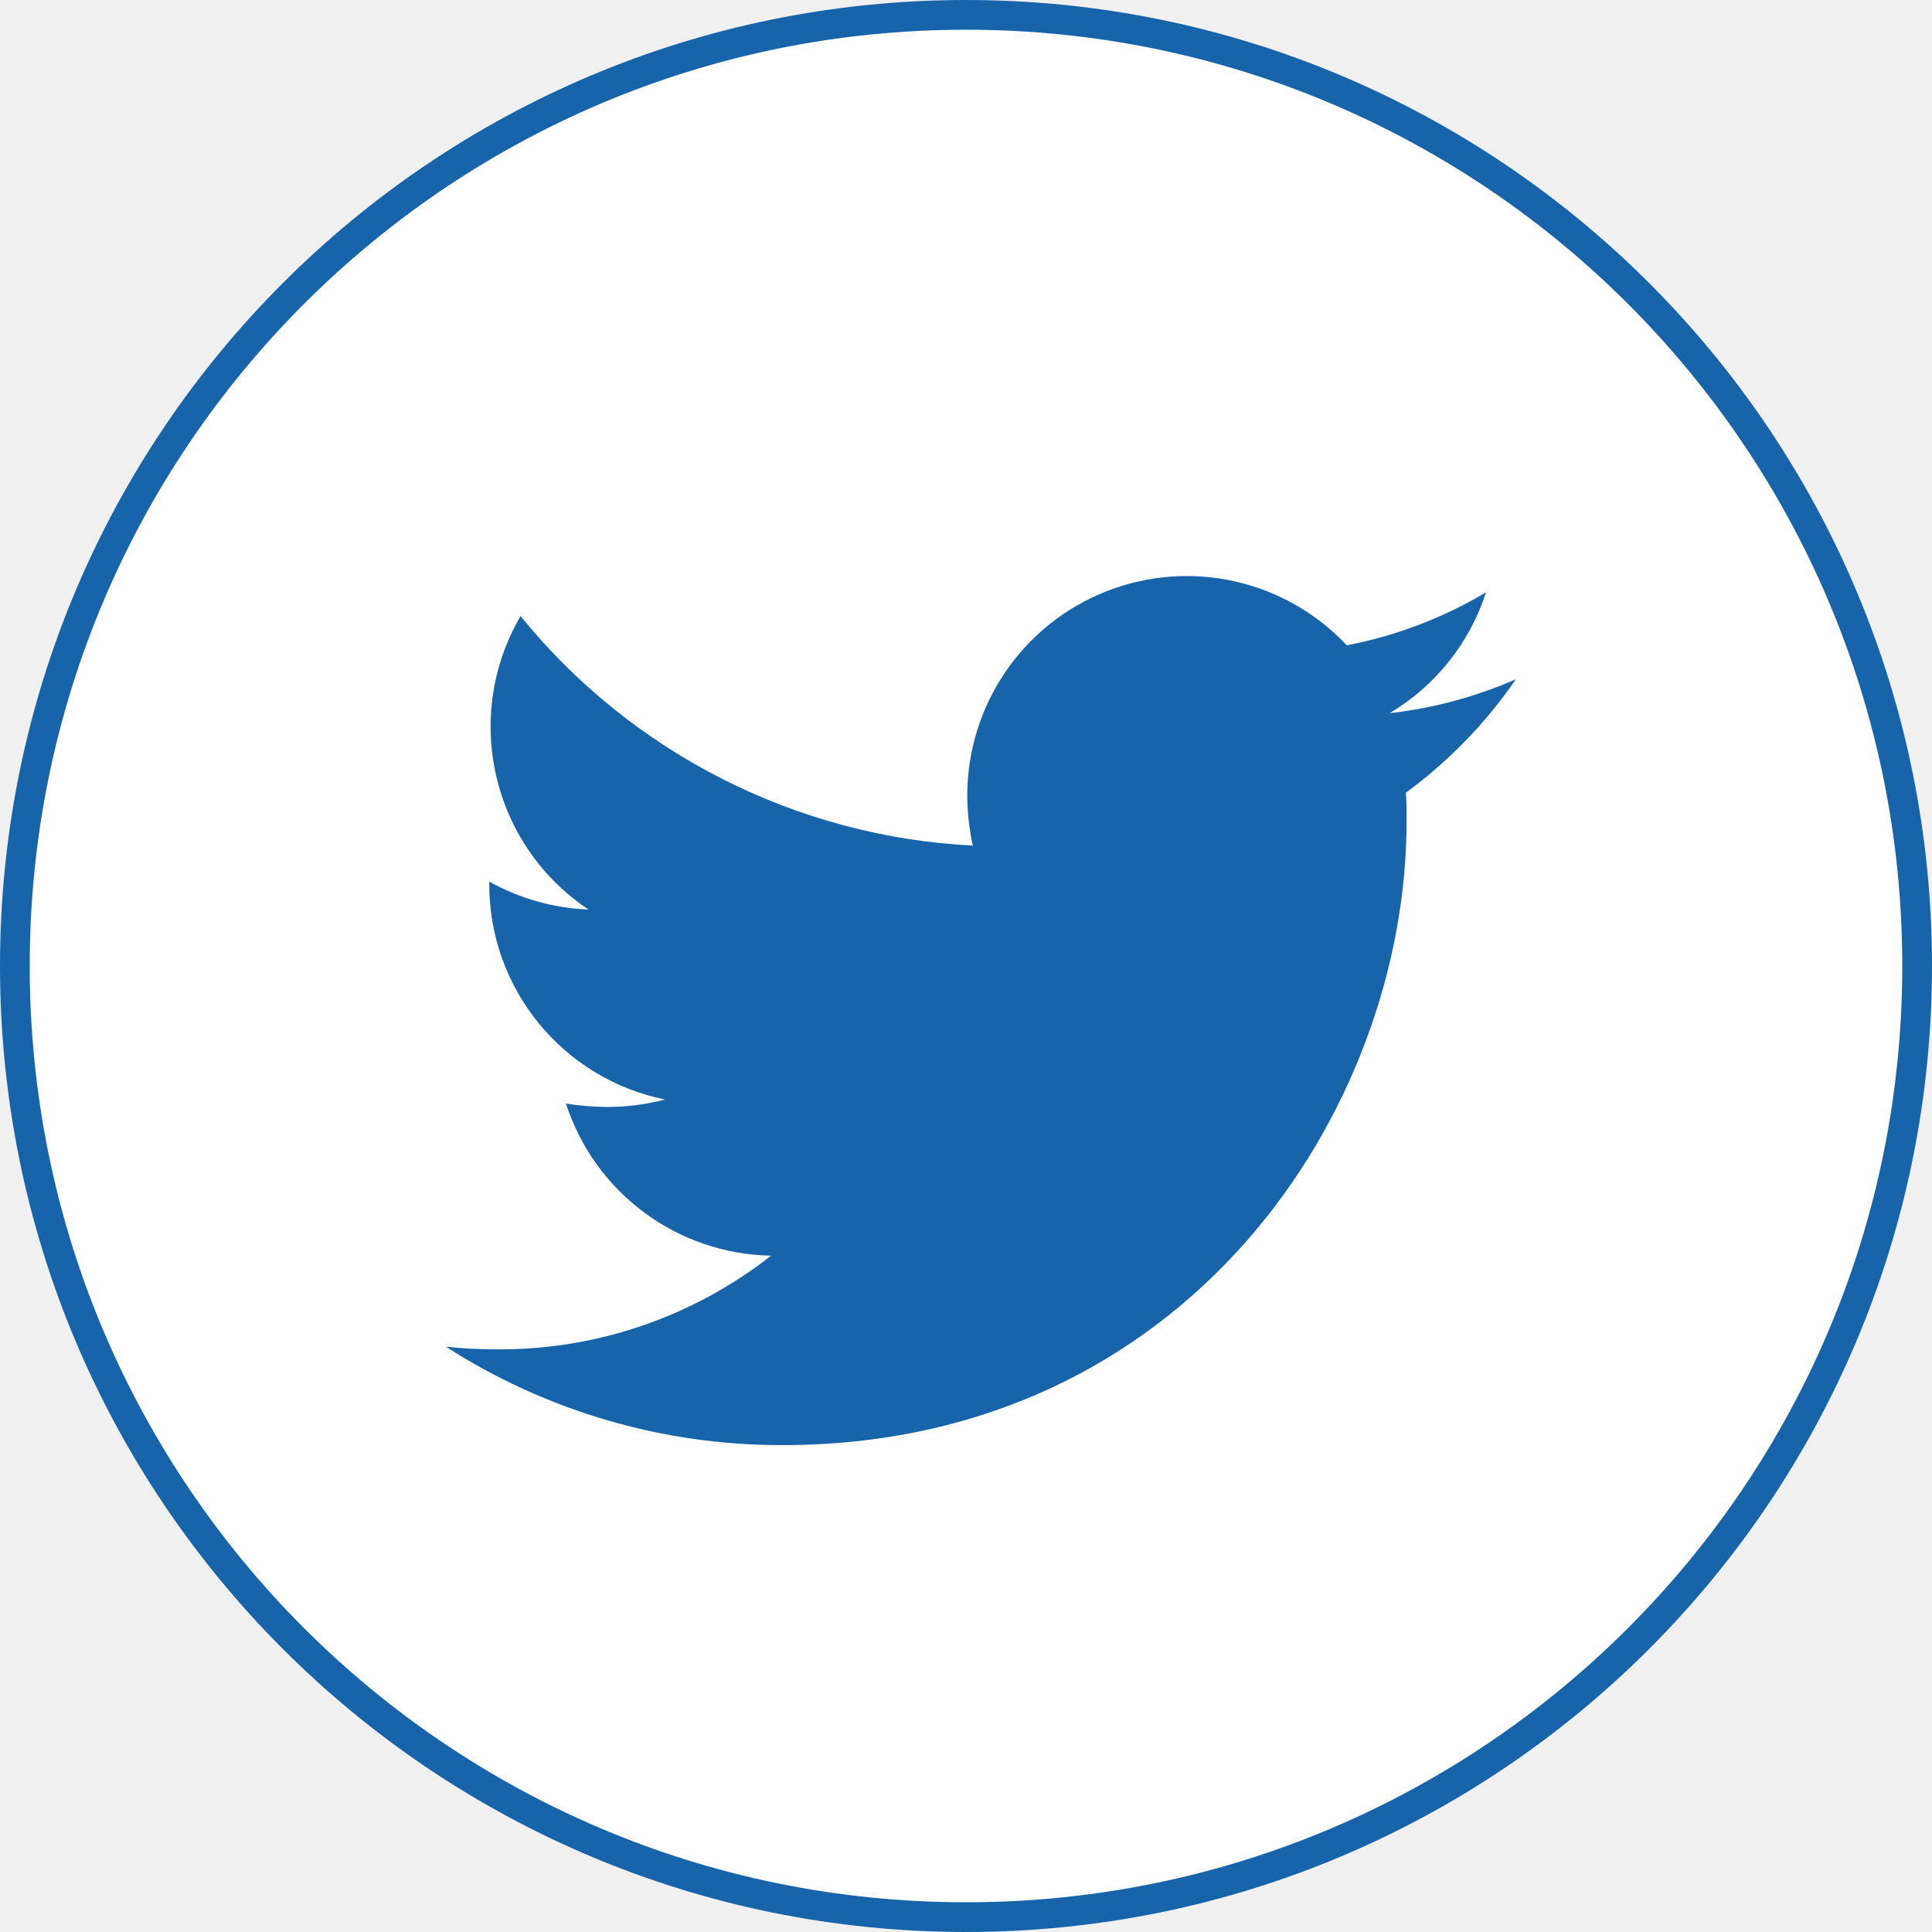
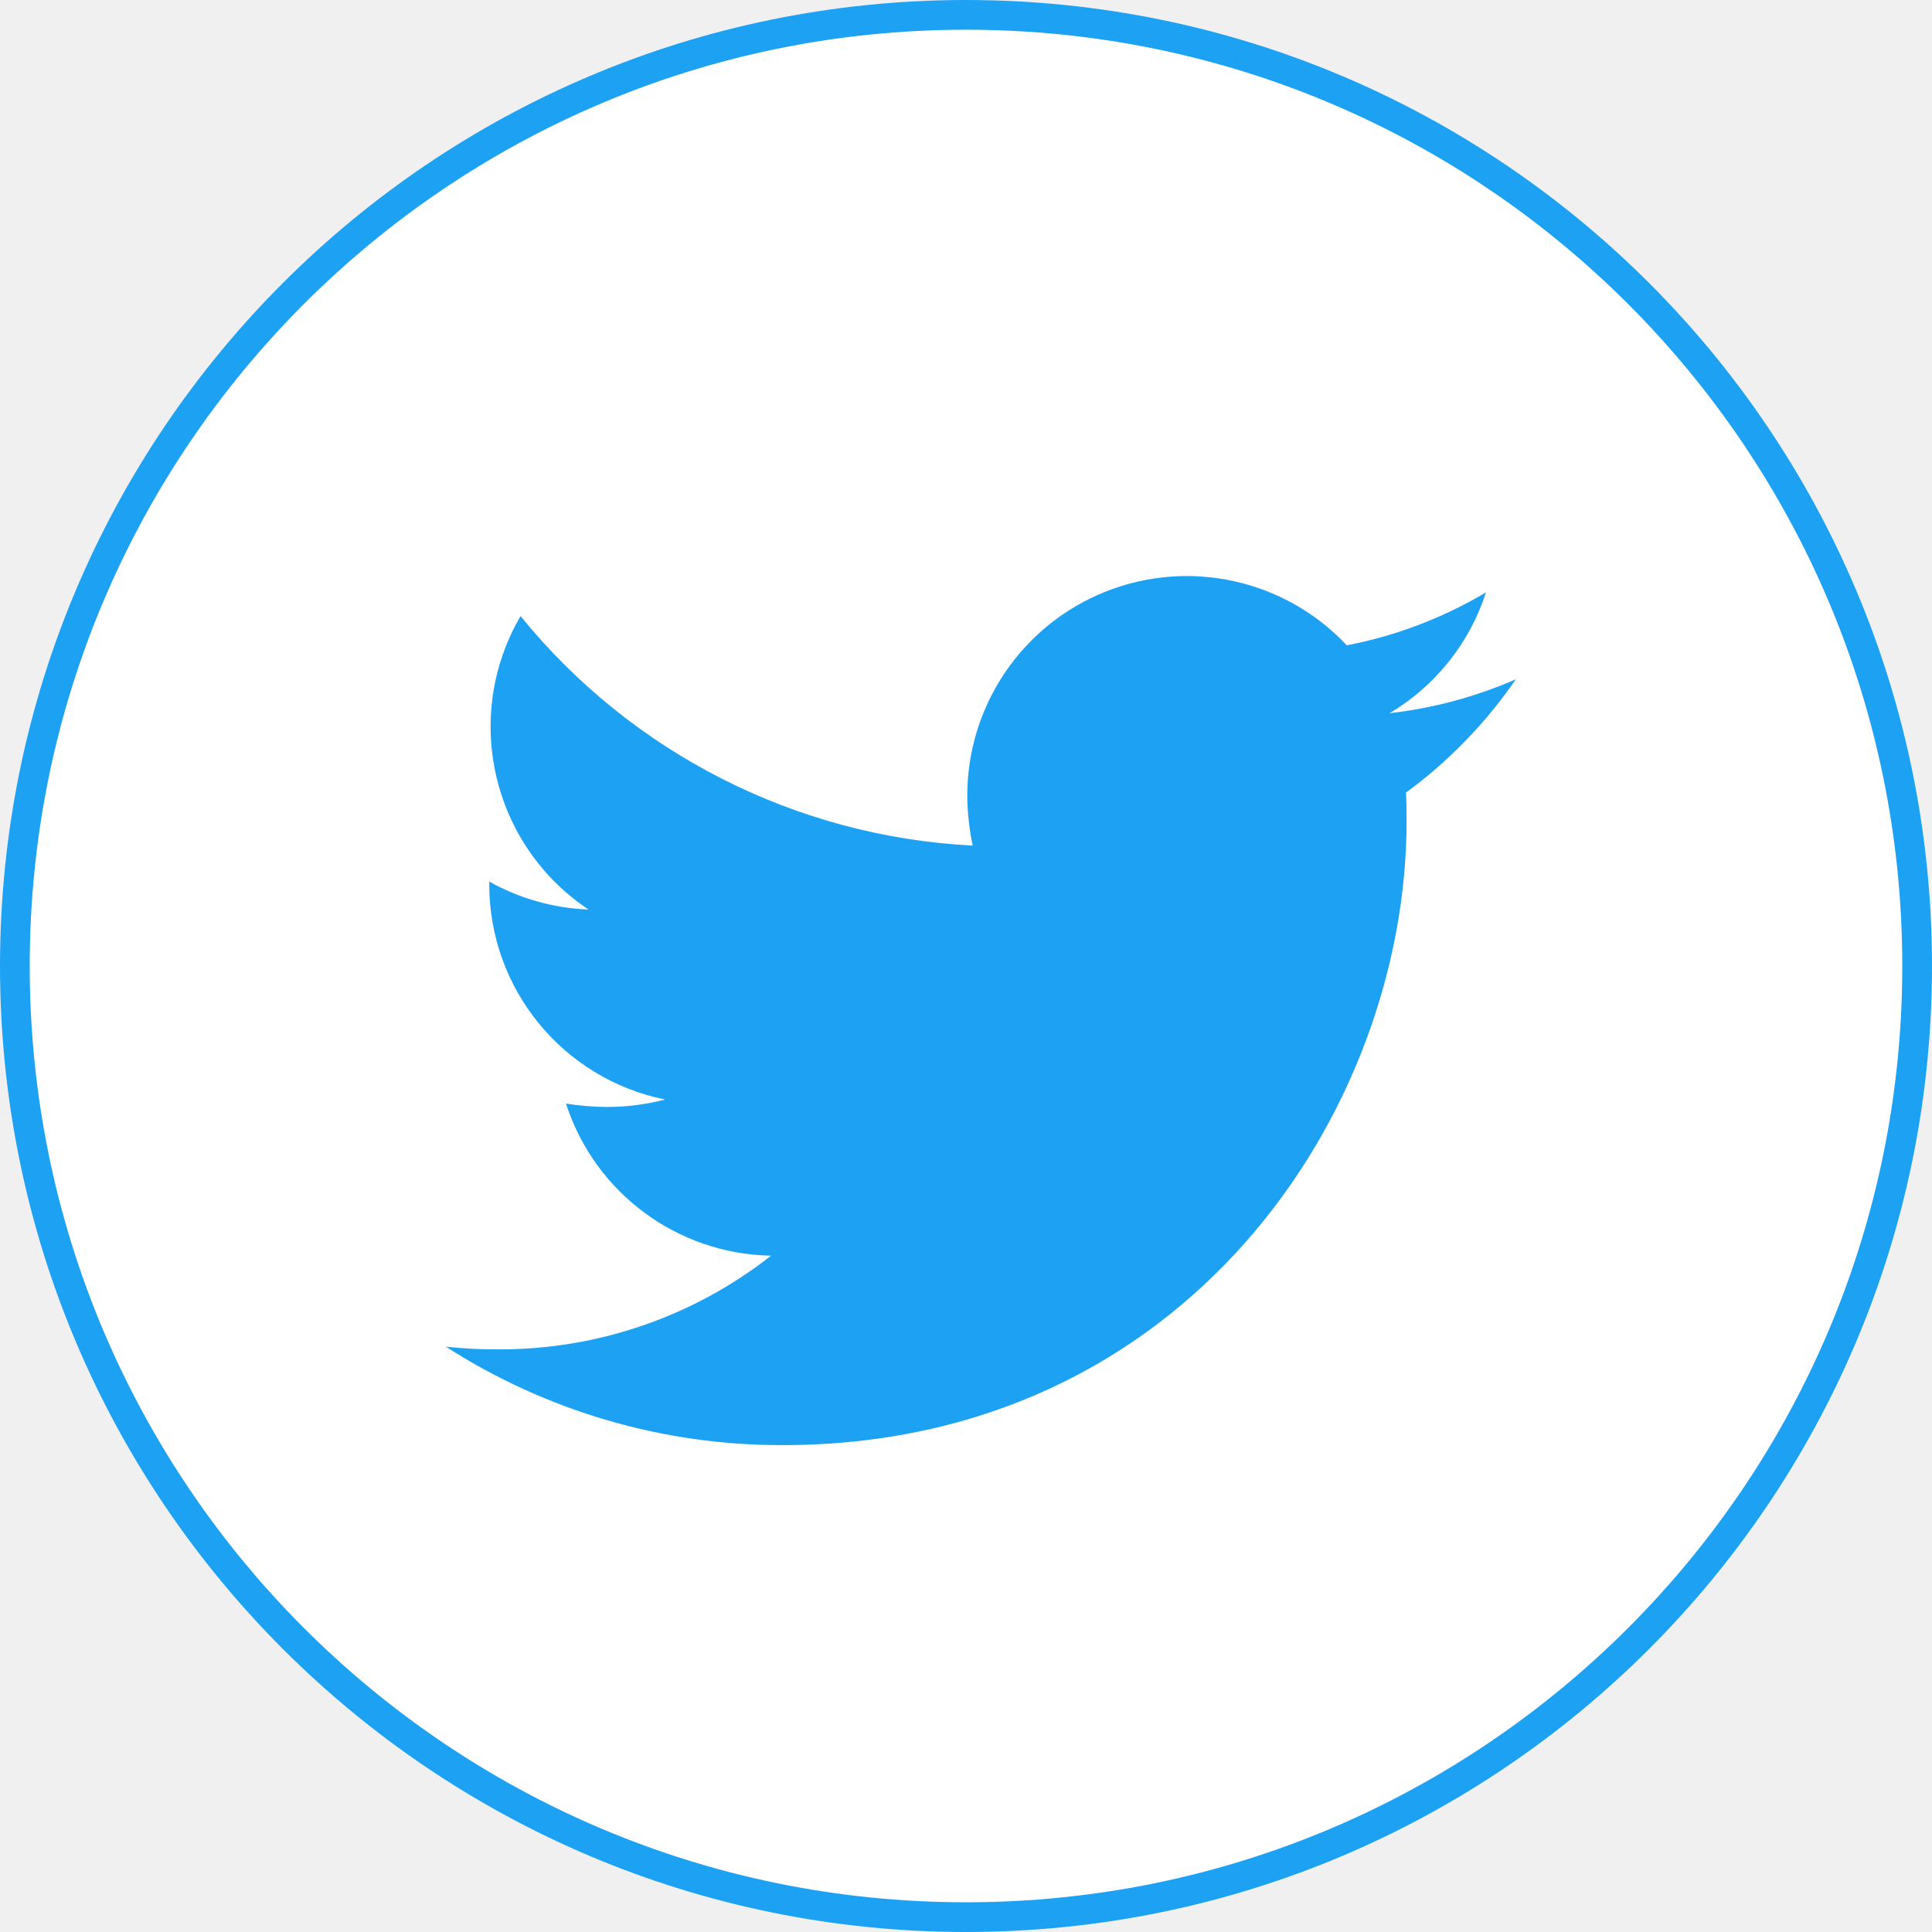
<svg xmlns="http://www.w3.org/2000/svg" width="35px" height="35px" viewBox="0 0 65 65">
-   <g id="Ellipse_2" data-name="Ellipse 2" fill="#fff" stroke="#1864ab" stroke-width="1">
+   <g id="Ellipse_2" data-name="Ellipse 2" fill="#fff" stroke="#1DA1F2" stroke-width="1">
    <circle cx="32.5" cy="32.5" r="32.5" stroke="none" />
    <circle cx="32.5" cy="32.5" r="32" fill="none" />
  </g>
-   <path id="Icon_awesome-twitter" data-name="Icon awesome-twitter" d="M32.3,10.668c.023.32.023.64.023.959,0,9.754-7.424,20.992-20.992,20.992A20.85,20.85,0,0,1,0,29.307a15.263,15.263,0,0,0,1.782.091,14.776,14.776,0,0,0,9.16-3.152,7.391,7.391,0,0,1-6.9-5.117,9.3,9.3,0,0,0,1.393.114,7.8,7.8,0,0,0,1.942-.251,7.379,7.379,0,0,1-5.916-7.241V13.66A7.431,7.431,0,0,0,4.8,14.6,7.389,7.389,0,0,1,2.513,4.728a20.972,20.972,0,0,0,15.213,7.721,8.329,8.329,0,0,1-.183-1.69A7.385,7.385,0,0,1,30.312,5.711a14.526,14.526,0,0,0,4.683-1.782,7.358,7.358,0,0,1-3.244,4.066A14.791,14.791,0,0,0,36,6.853a15.86,15.86,0,0,1-3.7,3.815Z" transform="translate(15 16)" fill="#1864ab" />
+   <path id="Icon_awesome-twitter" data-name="Icon awesome-twitter" d="M32.3,10.668c.023.32.023.64.023.959,0,9.754-7.424,20.992-20.992,20.992A20.85,20.85,0,0,1,0,29.307a15.263,15.263,0,0,0,1.782.091,14.776,14.776,0,0,0,9.16-3.152,7.391,7.391,0,0,1-6.9-5.117,9.3,9.3,0,0,0,1.393.114,7.8,7.8,0,0,0,1.942-.251,7.379,7.379,0,0,1-5.916-7.241V13.66A7.431,7.431,0,0,0,4.8,14.6,7.389,7.389,0,0,1,2.513,4.728a20.972,20.972,0,0,0,15.213,7.721,8.329,8.329,0,0,1-.183-1.69A7.385,7.385,0,0,1,30.312,5.711a14.526,14.526,0,0,0,4.683-1.782,7.358,7.358,0,0,1-3.244,4.066A14.791,14.791,0,0,0,36,6.853a15.86,15.86,0,0,1-3.7,3.815Z" transform="translate(15 16)" fill="#1DA1F2" />
</svg>
